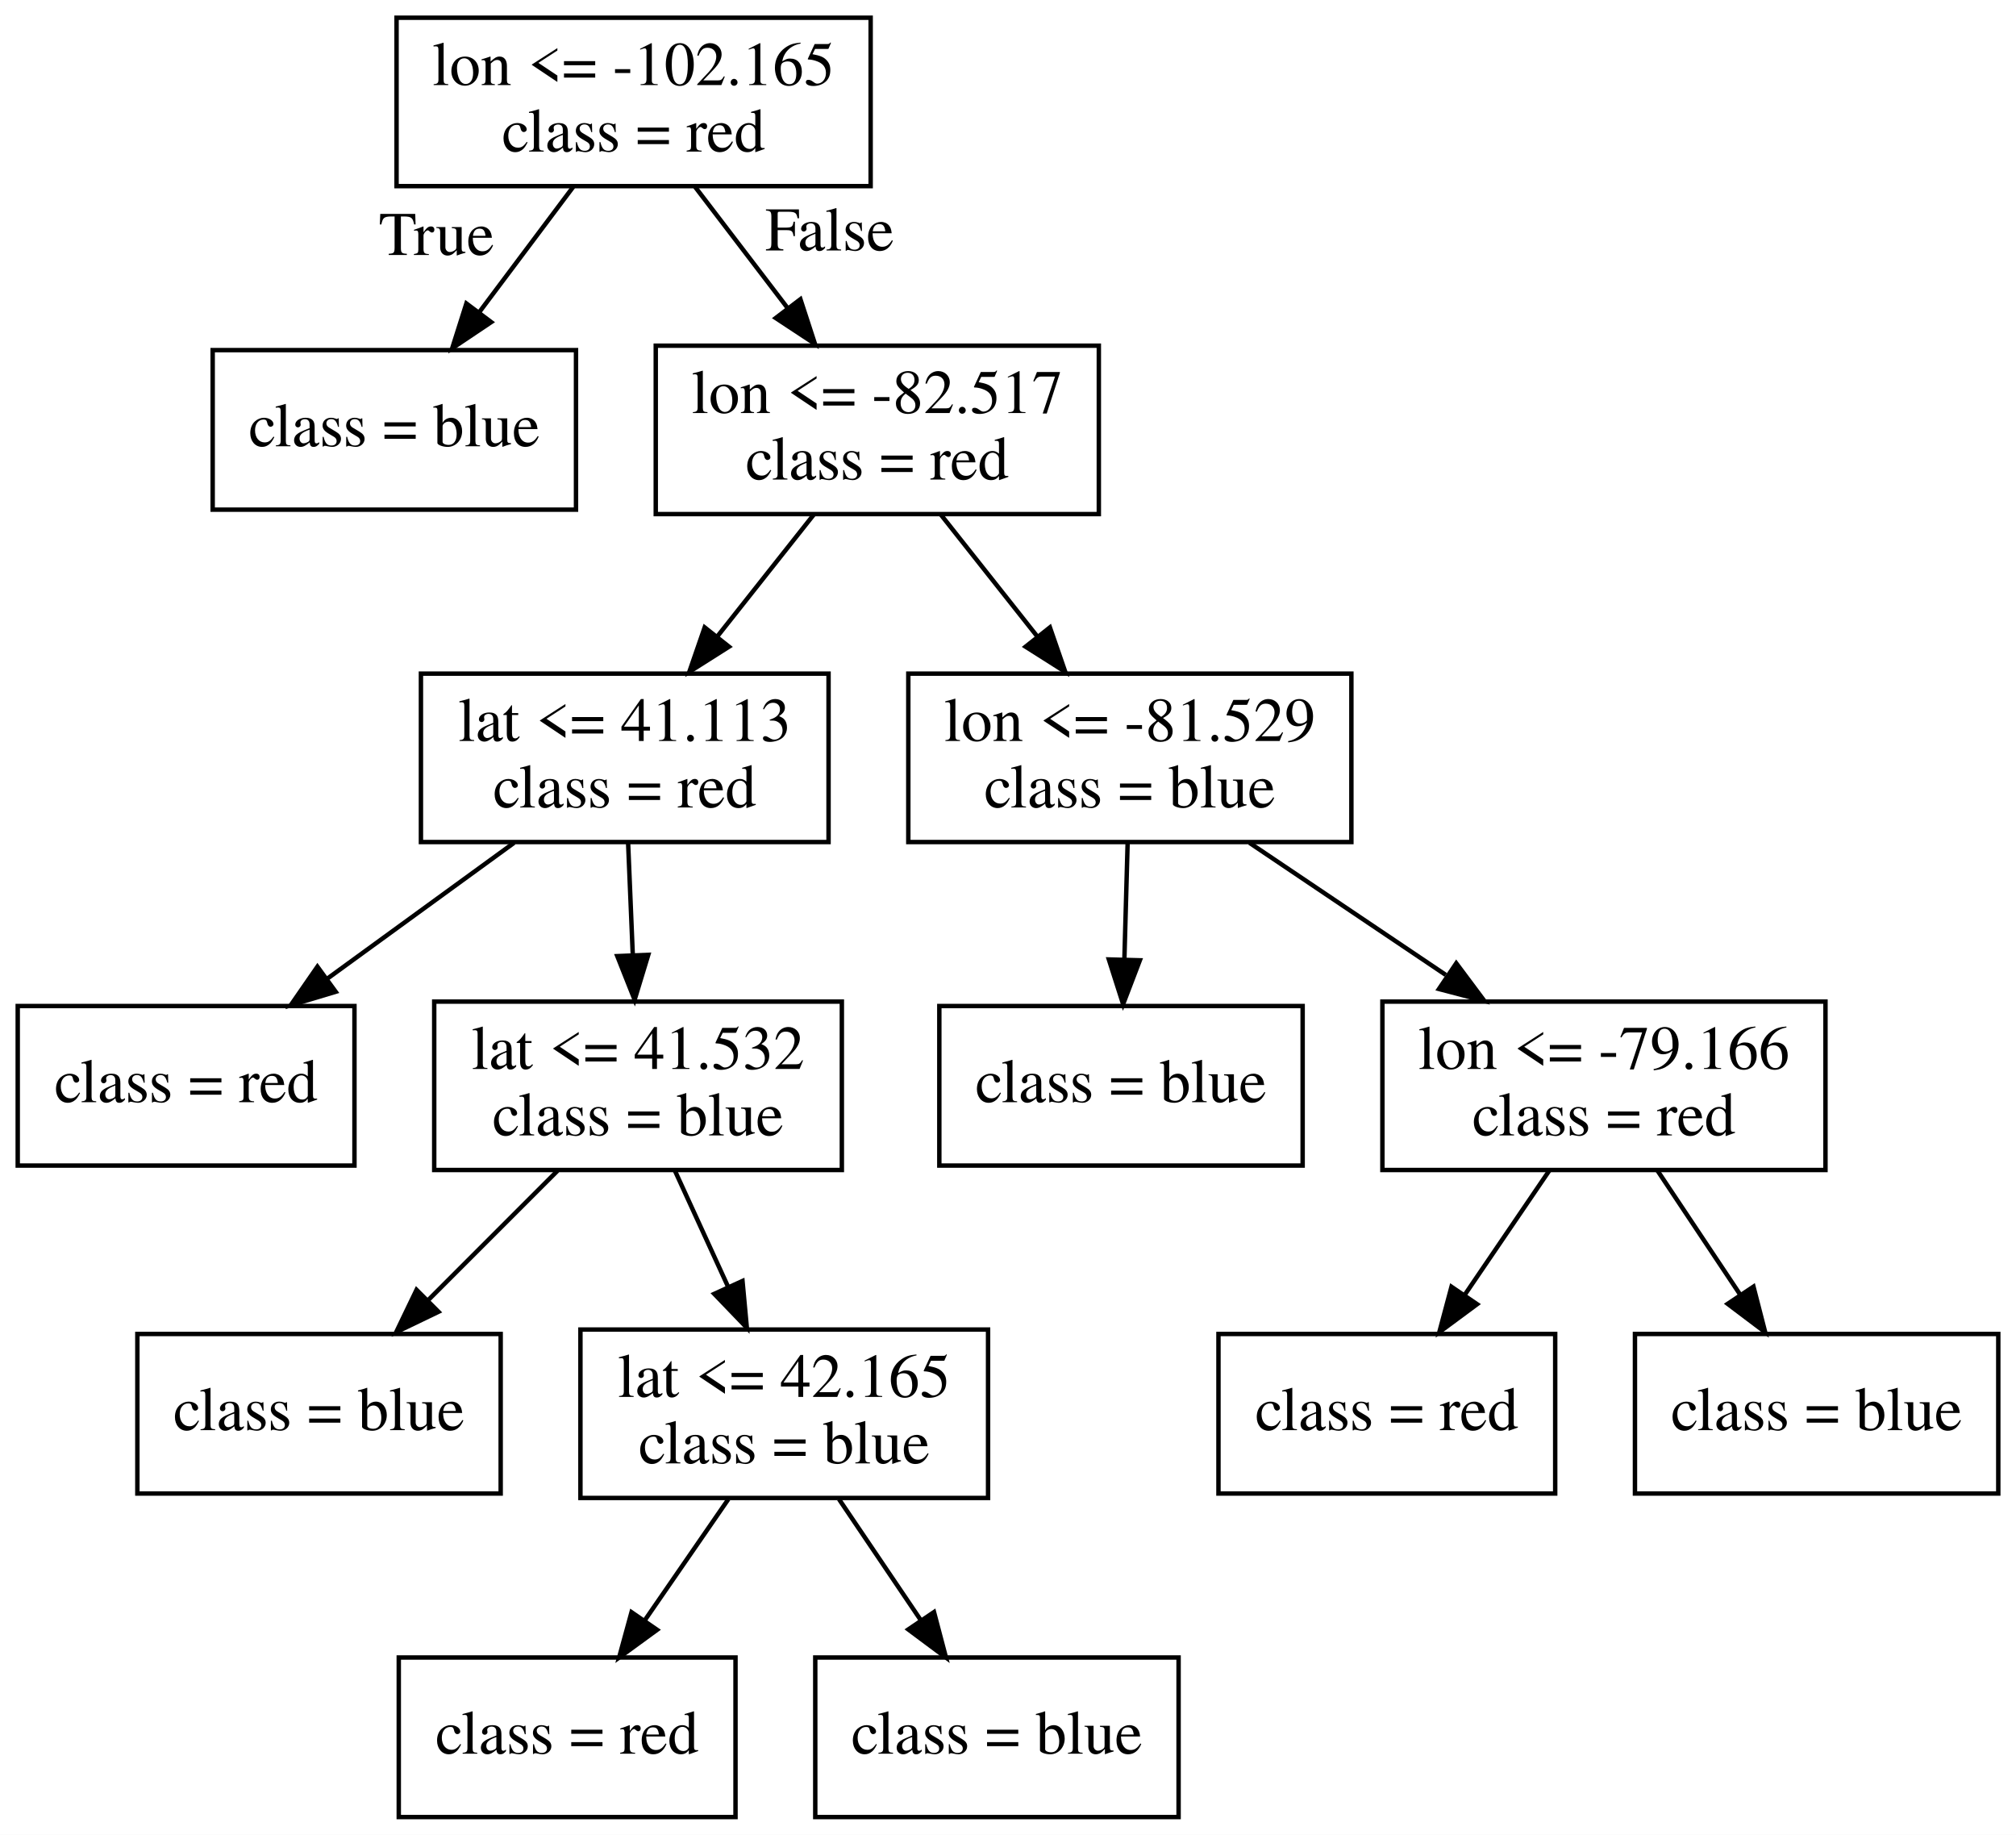
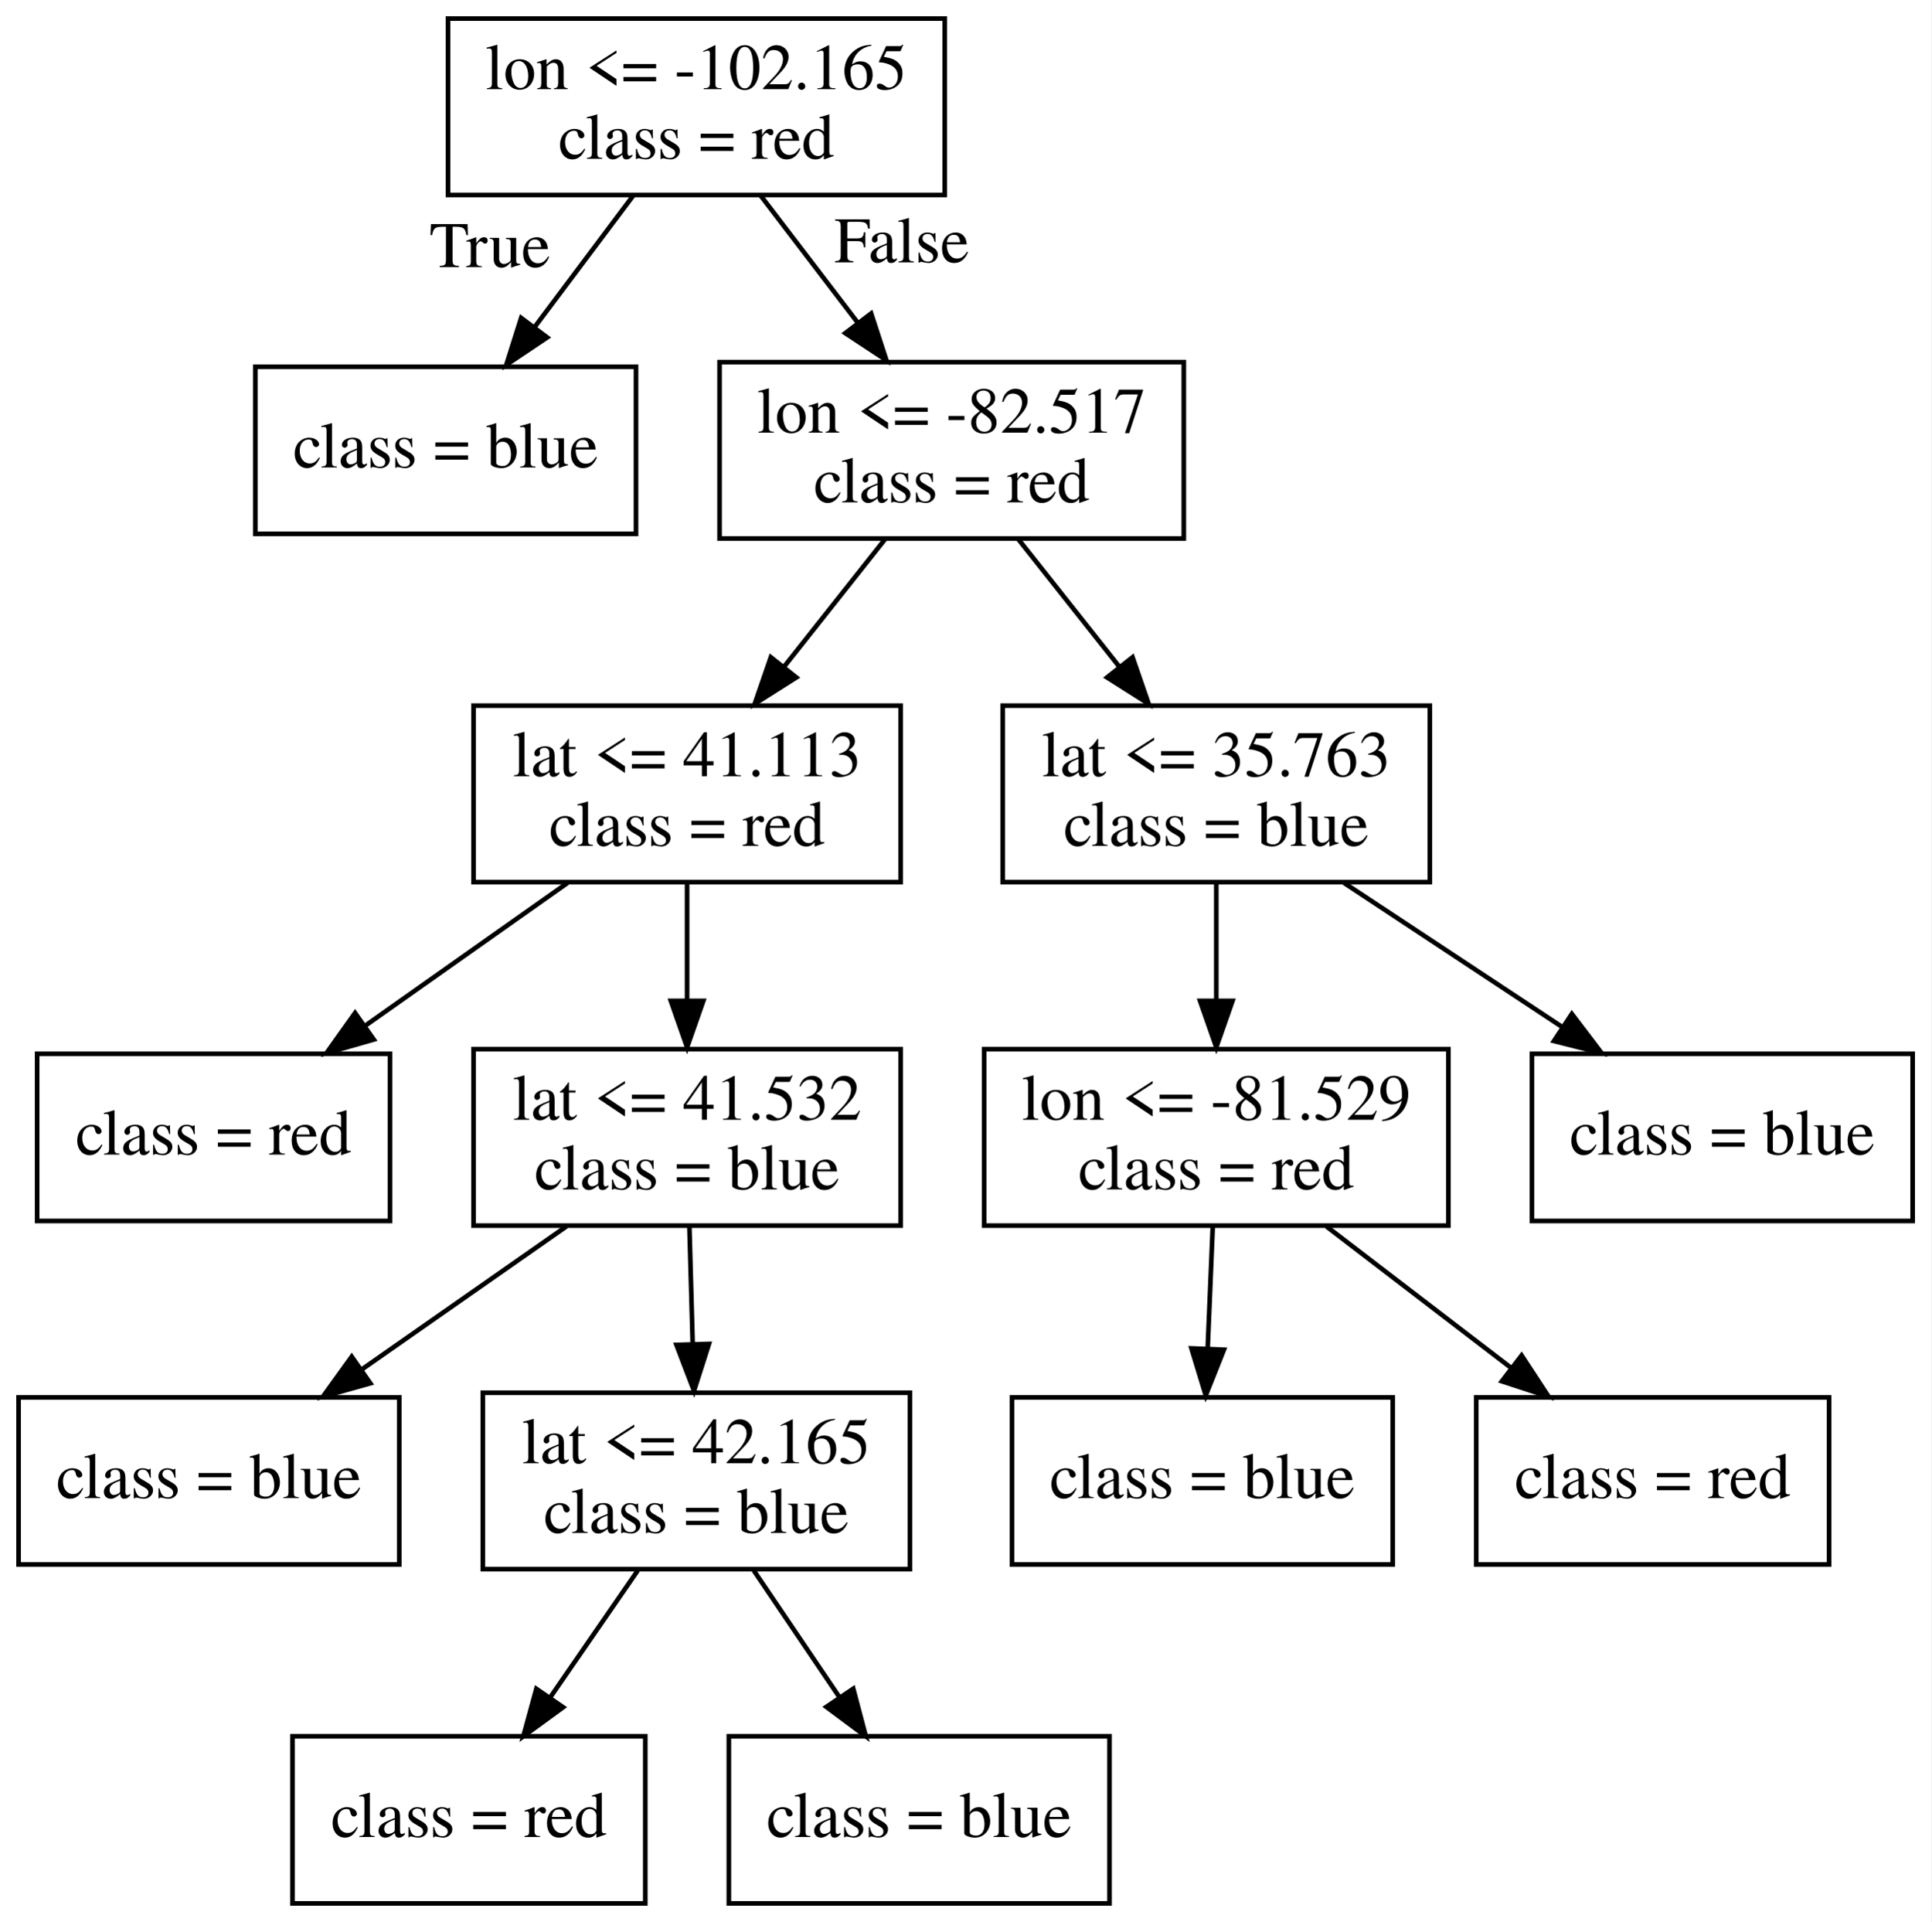
- <svg xmlns="http://www.w3.org/2000/svg" width="455pt" height="414pt" viewBox="0.00 0.00 455.00 414.00">
+ <svg xmlns="http://www.w3.org/2000/svg" width="416pt" height="414pt" viewBox="0.00 0.00 416.00 414.00">
  <g id="graph0" class="graph" transform="scale(1 1) rotate(0) translate(4 410)">
-     <polygon fill="white" stroke="transparent" points="-4,4 -4,-410 451,-410 451,4 -4,4" />
+     <polygon fill="white" stroke="transparent" points="-4,4 -4,-410 412,-410 412,4 -4,4" />
    <g id="node1" class="node">
-       <polygon fill="none" stroke="black" points="192.5,-406 85.5,-406 85.5,-368 192.5,-368 192.5,-406" />
-       <text text-anchor="middle" x="139" y="-390.8" font-family="Times,serif" font-size="14.00">lon &lt;= -102.165</text>
-       <text text-anchor="middle" x="139" y="-375.8" font-family="Times,serif" font-size="14.00">class = red</text>
+       <polygon fill="none" stroke="black" points="199.5,-406 92.5,-406 92.5,-368 199.5,-368 199.5,-406" />
+       <text text-anchor="middle" x="146" y="-390.8" font-family="Times,serif" font-size="14.00">lon &lt;= -102.165</text>
+       <text text-anchor="middle" x="146" y="-375.8" font-family="Times,serif" font-size="14.00">class = red</text>
    </g>
    <g id="node2" class="node">
-       <polygon fill="none" stroke="black" points="126,-331 44,-331 44,-295 126,-295 126,-331" />
-       <text text-anchor="middle" x="85" y="-309.3" font-family="Times,serif" font-size="14.00">class = blue</text>
+       <polygon fill="none" stroke="black" points="133,-331 51,-331 51,-295 133,-295 133,-331" />
+       <text text-anchor="middle" x="92" y="-309.3" font-family="Times,serif" font-size="14.00">class = blue</text>
    </g>
    <g id="edge1" class="edge">
-       <path fill="none" stroke="black" d="M125.37,-367.83C118.96,-359.28 111.21,-348.94 104.21,-339.62" />
-       <polygon fill="black" stroke="black" points="106.86,-337.32 98.06,-331.42 101.26,-341.52 106.86,-337.32" />
-       <text text-anchor="middle" x="94.53" y="-352.47" font-family="Times,serif" font-size="14.00">True</text>
+       <path fill="none" stroke="black" d="M132.37,-367.83C125.96,-359.28 118.21,-348.94 111.21,-339.62" />
+       <polygon fill="black" stroke="black" points="113.86,-337.32 105.06,-331.42 108.26,-341.52 113.86,-337.32" />
+       <text text-anchor="middle" x="101.53" y="-352.47" font-family="Times,serif" font-size="14.00">True</text>
    </g>
    <g id="node3" class="node">
-       <polygon fill="none" stroke="black" points="244,-332 144,-332 144,-294 244,-294 244,-332" />
-       <text text-anchor="middle" x="194" y="-316.8" font-family="Times,serif" font-size="14.00">lon &lt;= -82.517</text>
-       <text text-anchor="middle" x="194" y="-301.8" font-family="Times,serif" font-size="14.00">class = red</text>
+       <polygon fill="none" stroke="black" points="251,-332 151,-332 151,-294 251,-294 251,-332" />
+       <text text-anchor="middle" x="201" y="-316.8" font-family="Times,serif" font-size="14.00">lon &lt;= -82.517</text>
+       <text text-anchor="middle" x="201" y="-301.8" font-family="Times,serif" font-size="14.00">class = red</text>
    </g>
    <g id="edge2" class="edge">
-       <path fill="none" stroke="black" d="M152.88,-367.83C159.21,-359.54 166.84,-349.56 173.79,-340.45" />
-       <polygon fill="black" stroke="black" points="176.65,-342.48 179.93,-332.41 171.08,-338.24 176.65,-342.48" />
-       <text text-anchor="middle" x="183.25" y="-353.49" font-family="Times,serif" font-size="14.00">False</text>
+       <path fill="none" stroke="black" d="M159.88,-367.83C166.21,-359.54 173.84,-349.56 180.79,-340.45" />
+       <polygon fill="black" stroke="black" points="183.65,-342.48 186.93,-332.41 178.08,-338.24 183.65,-342.48" />
+       <text text-anchor="middle" x="190.25" y="-353.49" font-family="Times,serif" font-size="14.00">False</text>
    </g>
    <g id="node4" class="node">
-       <polygon fill="none" stroke="black" points="183,-258 91,-258 91,-220 183,-220 183,-258" />
-       <text text-anchor="middle" x="137" y="-242.8" font-family="Times,serif" font-size="14.00">lat &lt;= 41.113</text>
-       <text text-anchor="middle" x="137" y="-227.8" font-family="Times,serif" font-size="14.00">class = red</text>
+       <polygon fill="none" stroke="black" points="190,-258 98,-258 98,-220 190,-220 190,-258" />
+       <text text-anchor="middle" x="144" y="-242.8" font-family="Times,serif" font-size="14.00">lat &lt;= 41.113</text>
+       <text text-anchor="middle" x="144" y="-227.8" font-family="Times,serif" font-size="14.00">class = red</text>
    </g>
    <g id="edge3" class="edge">
-       <path fill="none" stroke="black" d="M179.62,-293.83C173.05,-285.54 165.15,-275.56 157.94,-266.45" />
-       <polygon fill="black" stroke="black" points="160.53,-264.08 151.58,-258.41 155.04,-268.43 160.53,-264.08" />
+       <path fill="none" stroke="black" d="M186.62,-293.83C180.05,-285.54 172.15,-275.56 164.94,-266.45" />
+       <polygon fill="black" stroke="black" points="167.53,-264.08 158.58,-258.41 162.04,-268.43 167.53,-264.08" />
    </g>
    <g id="node11" class="node">
-       <polygon fill="none" stroke="black" points="301,-258 201,-258 201,-220 301,-220 301,-258" />
-       <text text-anchor="middle" x="251" y="-242.8" font-family="Times,serif" font-size="14.00">lon &lt;= -81.529</text>
-       <text text-anchor="middle" x="251" y="-227.8" font-family="Times,serif" font-size="14.00">class = blue</text>
+       <polygon fill="none" stroke="black" points="304,-258 212,-258 212,-220 304,-220 304,-258" />
+       <text text-anchor="middle" x="258" y="-242.8" font-family="Times,serif" font-size="14.00">lat &lt;= 35.763</text>
+       <text text-anchor="middle" x="258" y="-227.8" font-family="Times,serif" font-size="14.00">class = blue</text>
    </g>
    <g id="edge10" class="edge">
-       <path fill="none" stroke="black" d="M208.38,-293.83C214.95,-285.54 222.85,-275.56 230.06,-266.45" />
-       <polygon fill="black" stroke="black" points="232.96,-268.43 236.42,-258.41 227.47,-264.08 232.96,-268.43" />
+       <path fill="none" stroke="black" d="M215.38,-293.83C221.95,-285.54 229.85,-275.56 237.06,-266.45" />
+       <polygon fill="black" stroke="black" points="239.96,-268.43 243.42,-258.41 234.47,-264.08 239.96,-268.43" />
    </g>
    <g id="node5" class="node">
-       <polygon fill="none" stroke="black" points="76,-183 0,-183 0,-147 76,-147 76,-183" />
-       <text text-anchor="middle" x="38" y="-161.3" font-family="Times,serif" font-size="14.00">class = red</text>
+       <polygon fill="none" stroke="black" points="80,-183 4,-183 4,-147 80,-147 80,-183" />
+       <text text-anchor="middle" x="42" y="-161.3" font-family="Times,serif" font-size="14.00">class = red</text>
    </g>
    <g id="edge4" class="edge">
-       <path fill="none" stroke="black" d="M112.02,-219.83C99.21,-210.52 83.47,-199.07 69.81,-189.13" />
-       <polygon fill="black" stroke="black" points="71.76,-186.22 61.61,-183.17 67.64,-191.88 71.76,-186.22" />
+       <path fill="none" stroke="black" d="M118.26,-219.83C105.07,-210.52 88.85,-199.07 74.77,-189.13" />
+       <polygon fill="black" stroke="black" points="76.51,-186.08 66.33,-183.17 72.48,-191.8 76.51,-186.08" />
    </g>
    <g id="node6" class="node">
-       <polygon fill="none" stroke="black" points="186,-184 94,-184 94,-146 186,-146 186,-184" />
-       <text text-anchor="middle" x="140" y="-168.8" font-family="Times,serif" font-size="14.00">lat &lt;= 41.532</text>
-       <text text-anchor="middle" x="140" y="-153.8" font-family="Times,serif" font-size="14.00">class = blue</text>
+       <polygon fill="none" stroke="black" points="190,-184 98,-184 98,-146 190,-146 190,-184" />
+       <text text-anchor="middle" x="144" y="-168.8" font-family="Times,serif" font-size="14.00">lat &lt;= 41.532</text>
+       <text text-anchor="middle" x="144" y="-153.8" font-family="Times,serif" font-size="14.00">class = blue</text>
    </g>
    <g id="edge5" class="edge">
-       <path fill="none" stroke="black" d="M137.76,-219.83C138.08,-212.13 138.46,-202.97 138.82,-194.42" />
-       <polygon fill="black" stroke="black" points="142.31,-194.55 139.23,-184.41 135.32,-194.26 142.31,-194.55" />
+       <path fill="none" stroke="black" d="M144,-219.83C144,-212.13 144,-202.97 144,-194.42" />
+       <polygon fill="black" stroke="black" points="147.5,-194.41 144,-184.41 140.5,-194.41 147.5,-194.41" />
    </g>
    <g id="node7" class="node">
-       <polygon fill="none" stroke="black" points="109,-109 27,-109 27,-73 109,-73 109,-109" />
-       <text text-anchor="middle" x="68" y="-87.3" font-family="Times,serif" font-size="14.00">class = blue</text>
+       <polygon fill="none" stroke="black" points="82,-109 0,-109 0,-73 82,-73 82,-109" />
+       <text text-anchor="middle" x="41" y="-87.3" font-family="Times,serif" font-size="14.00">class = blue</text>
    </g>
    <g id="edge6" class="edge">
-       <path fill="none" stroke="black" d="M121.83,-145.83C113.02,-137.02 102.31,-126.31 92.76,-116.76" />
-       <polygon fill="black" stroke="black" points="94.96,-114.01 85.42,-109.42 90.01,-118.96 94.96,-114.01" />
+       <path fill="none" stroke="black" d="M118.01,-145.83C104.68,-136.52 88.31,-125.07 74.09,-115.13" />
+       <polygon fill="black" stroke="black" points="75.77,-112.03 65.56,-109.17 71.76,-117.77 75.77,-112.03" />
    </g>
    <g id="node8" class="node">
-       <polygon fill="none" stroke="black" points="219,-110 127,-110 127,-72 219,-72 219,-110" />
-       <text text-anchor="middle" x="173" y="-94.8" font-family="Times,serif" font-size="14.00">lat &lt;= 42.165</text>
-       <text text-anchor="middle" x="173" y="-79.8" font-family="Times,serif" font-size="14.00">class = blue</text>
+       <polygon fill="none" stroke="black" points="192,-110 100,-110 100,-72 192,-72 192,-110" />
+       <text text-anchor="middle" x="146" y="-94.8" font-family="Times,serif" font-size="14.00">lat &lt;= 42.165</text>
+       <text text-anchor="middle" x="146" y="-79.8" font-family="Times,serif" font-size="14.00">class = blue</text>
    </g>
    <g id="edge7" class="edge">
-       <path fill="none" stroke="black" d="M148.33,-145.83C151.97,-137.88 156.33,-128.37 160.36,-119.57" />
-       <polygon fill="black" stroke="black" points="163.58,-120.96 164.56,-110.41 157.21,-118.05 163.58,-120.96" />
+       <path fill="none" stroke="black" d="M144.5,-145.83C144.72,-138.13 144.97,-128.97 145.21,-120.42" />
+       <polygon fill="black" stroke="black" points="148.71,-120.51 145.49,-110.41 141.71,-120.31 148.71,-120.51" />
    </g>
    <g id="node9" class="node">
-       <polygon fill="none" stroke="black" points="162,-36 86,-36 86,0 162,0 162,-36" />
-       <text text-anchor="middle" x="124" y="-14.3" font-family="Times,serif" font-size="14.00">class = red</text>
+       <polygon fill="none" stroke="black" points="135,-36 59,-36 59,0 135,0 135,-36" />
+       <text text-anchor="middle" x="97" y="-14.3" font-family="Times,serif" font-size="14.00">class = red</text>
    </g>
    <g id="edge8" class="edge">
-       <path fill="none" stroke="black" d="M160.38,-71.72C154.62,-63.37 147.71,-53.35 141.46,-44.3" />
-       <polygon fill="black" stroke="black" points="144.3,-42.25 135.73,-36 138.53,-46.22 144.3,-42.25" />
+       <path fill="none" stroke="black" d="M133.38,-71.72C127.62,-63.37 120.71,-53.35 114.46,-44.3" />
+       <polygon fill="black" stroke="black" points="117.3,-42.25 108.73,-36 111.53,-46.22 117.3,-42.25" />
    </g>
    <g id="node10" class="node">
-       <polygon fill="none" stroke="black" points="262,-36 180,-36 180,0 262,0 262,-36" />
-       <text text-anchor="middle" x="221" y="-14.3" font-family="Times,serif" font-size="14.00">class = blue</text>
+       <polygon fill="none" stroke="black" points="235,-36 153,-36 153,0 235,0 235,-36" />
+       <text text-anchor="middle" x="194" y="-14.3" font-family="Times,serif" font-size="14.00">class = blue</text>
    </g>
    <g id="edge9" class="edge">
-       <path fill="none" stroke="black" d="M185.36,-71.72C191,-63.37 197.78,-53.35 203.9,-44.3" />
-       <polygon fill="black" stroke="black" points="206.8,-46.25 209.5,-36 201,-42.33 206.8,-46.25" />
+       <path fill="none" stroke="black" d="M158.36,-71.72C164,-63.37 170.78,-53.35 176.9,-44.3" />
+       <polygon fill="black" stroke="black" points="179.8,-46.25 182.5,-36 174,-42.33 179.8,-46.25" />
    </g>
    <g id="node12" class="node">
-       <polygon fill="none" stroke="black" points="290,-183 208,-183 208,-147 290,-147 290,-183" />
-       <text text-anchor="middle" x="249" y="-161.3" font-family="Times,serif" font-size="14.00">class = blue</text>
+       <polygon fill="none" stroke="black" points="308,-184 208,-184 208,-146 308,-146 308,-184" />
+       <text text-anchor="middle" x="258" y="-168.8" font-family="Times,serif" font-size="14.00">lon &lt;= -81.529</text>
+       <text text-anchor="middle" x="258" y="-153.8" font-family="Times,serif" font-size="14.00">class = red</text>
    </g>
    <g id="edge11" class="edge">
-       <path fill="none" stroke="black" d="M250.5,-219.83C250.27,-211.89 250.01,-202.41 249.77,-193.63" />
-       <polygon fill="black" stroke="black" points="253.26,-193.32 249.48,-183.42 246.26,-193.51 253.26,-193.32" />
+       <path fill="none" stroke="black" d="M258,-219.83C258,-212.13 258,-202.97 258,-194.42" />
+       <polygon fill="black" stroke="black" points="261.5,-194.41 258,-184.41 254.5,-194.41 261.5,-194.41" />
+     </g>
+     <g id="node15" class="node">
+       <polygon fill="none" stroke="black" points="408,-183 326,-183 326,-147 408,-147 408,-183" />
+       <text text-anchor="middle" x="367" y="-161.3" font-family="Times,serif" font-size="14.00">class = blue</text>
+     </g>
+     <g id="edge14" class="edge">
+       <path fill="none" stroke="black" d="M285.51,-219.83C299.74,-210.43 317.26,-198.86 332.41,-188.85" />
+       <polygon fill="black" stroke="black" points="334.59,-191.6 341,-183.17 330.73,-185.76 334.59,-191.6" />
    </g>
    <g id="node13" class="node">
-       <polygon fill="none" stroke="black" points="408,-184 308,-184 308,-146 408,-146 408,-184" />
-       <text text-anchor="middle" x="358" y="-168.8" font-family="Times,serif" font-size="14.00">lon &lt;= -79.166</text>
-       <text text-anchor="middle" x="358" y="-153.8" font-family="Times,serif" font-size="14.00">class = red</text>
+       <polygon fill="none" stroke="black" points="296,-109 214,-109 214,-73 296,-73 296,-109" />
+       <text text-anchor="middle" x="255" y="-87.3" font-family="Times,serif" font-size="14.00">class = blue</text>
    </g>
    <g id="edge12" class="edge">
-       <path fill="none" stroke="black" d="M278,-219.83C291.43,-210.79 307.85,-199.75 322.3,-190.02" />
-       <polygon fill="black" stroke="black" points="324.67,-192.65 331.01,-184.16 320.76,-186.84 324.67,-192.65" />
+       <path fill="none" stroke="black" d="M257.24,-145.83C256.91,-137.89 256.52,-128.41 256.15,-119.63" />
+       <polygon fill="black" stroke="black" points="259.64,-119.26 255.73,-109.42 252.65,-119.55 259.64,-119.26" />
    </g>
    <g id="node14" class="node">
-       <polygon fill="none" stroke="black" points="347,-109 271,-109 271,-73 347,-73 347,-109" />
-       <text text-anchor="middle" x="309" y="-87.3" font-family="Times,serif" font-size="14.00">class = red</text>
+       <polygon fill="none" stroke="black" points="390,-109 314,-109 314,-73 390,-73 390,-109" />
+       <text text-anchor="middle" x="352" y="-87.3" font-family="Times,serif" font-size="14.00">class = red</text>
    </g>
    <g id="edge13" class="edge">
-       <path fill="none" stroke="black" d="M345.64,-145.83C339.88,-137.37 332.92,-127.15 326.63,-117.9" />
-       <polygon fill="black" stroke="black" points="329.37,-115.72 320.85,-109.42 323.59,-119.65 329.37,-115.72" />
-     </g>
-     <g id="node15" class="node">
-       <polygon fill="none" stroke="black" points="447,-109 365,-109 365,-73 447,-73 447,-109" />
-       <text text-anchor="middle" x="406" y="-87.3" font-family="Times,serif" font-size="14.00">class = blue</text>
-     </g>
-     <g id="edge14" class="edge">
-       <path fill="none" stroke="black" d="M370.11,-145.83C375.75,-137.37 382.57,-127.15 388.73,-117.9" />
-       <polygon fill="black" stroke="black" points="391.75,-119.68 394.39,-109.42 385.93,-115.8 391.75,-119.68" />
+       <path fill="none" stroke="black" d="M281.72,-145.83C293.77,-136.6 308.54,-125.29 321.43,-115.41" />
+       <polygon fill="black" stroke="black" points="323.77,-118.03 329.58,-109.17 319.51,-112.47 323.77,-118.03" />
    </g>
  </g>
</svg>
